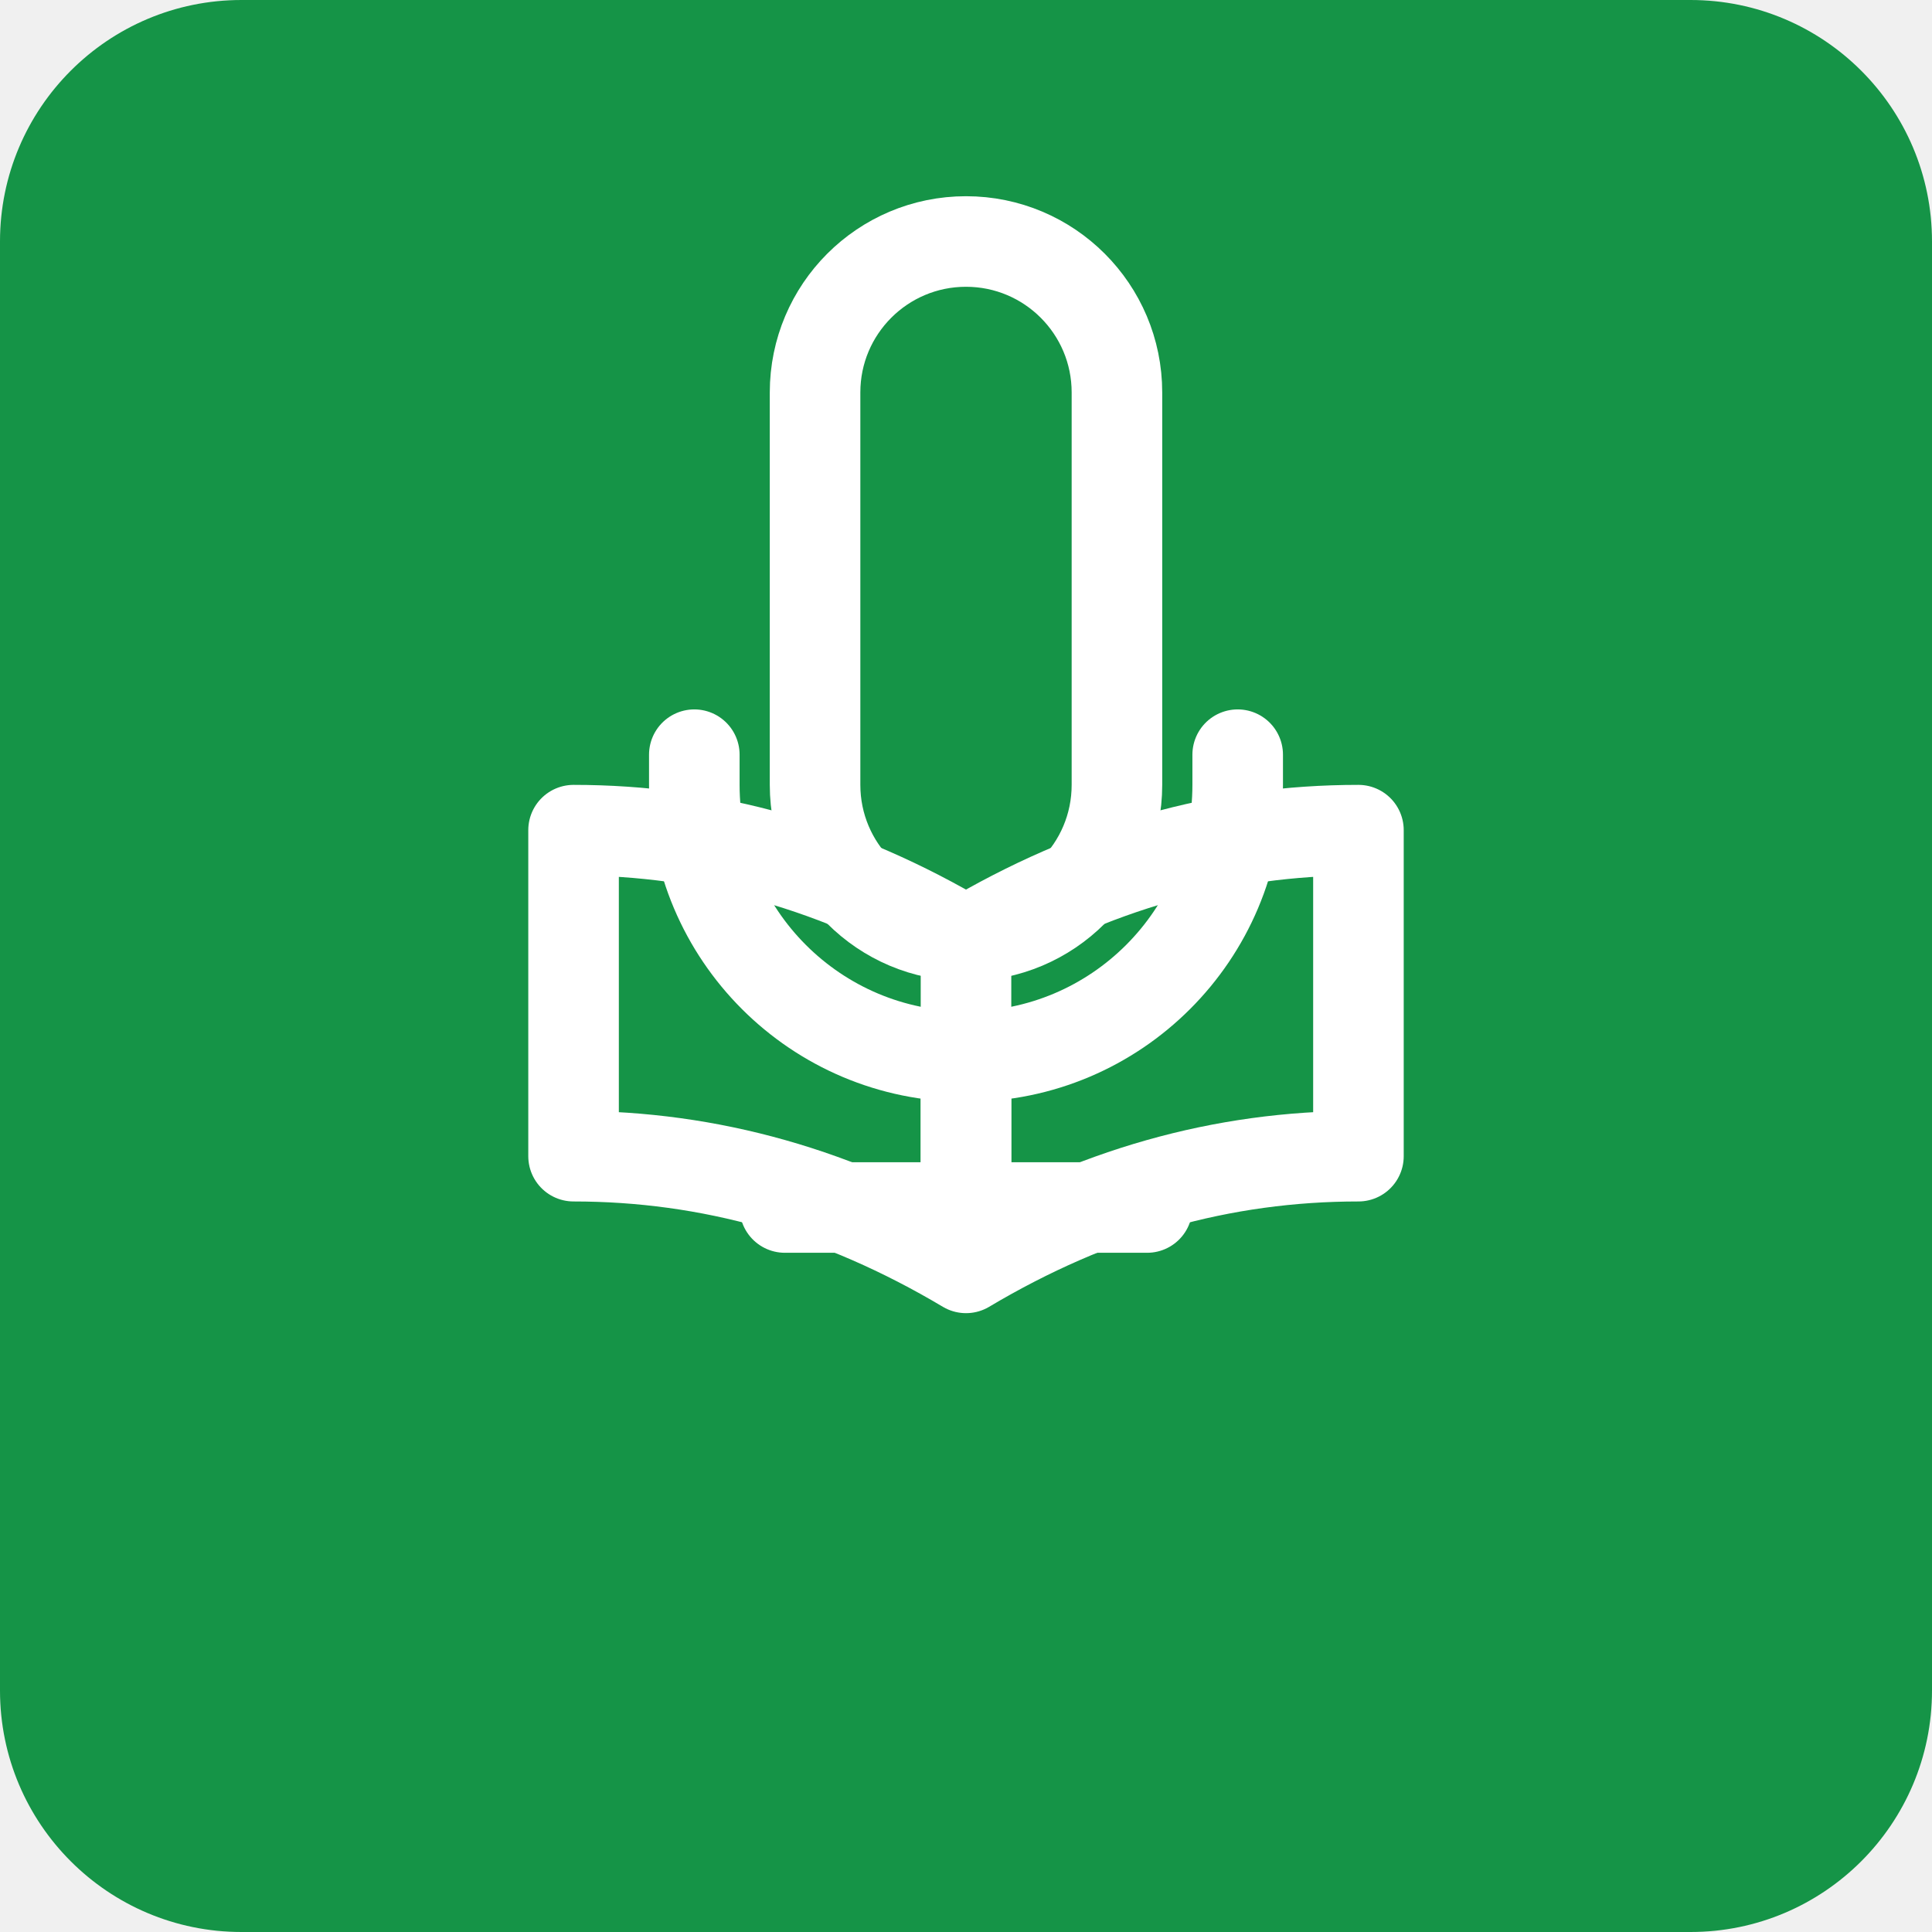
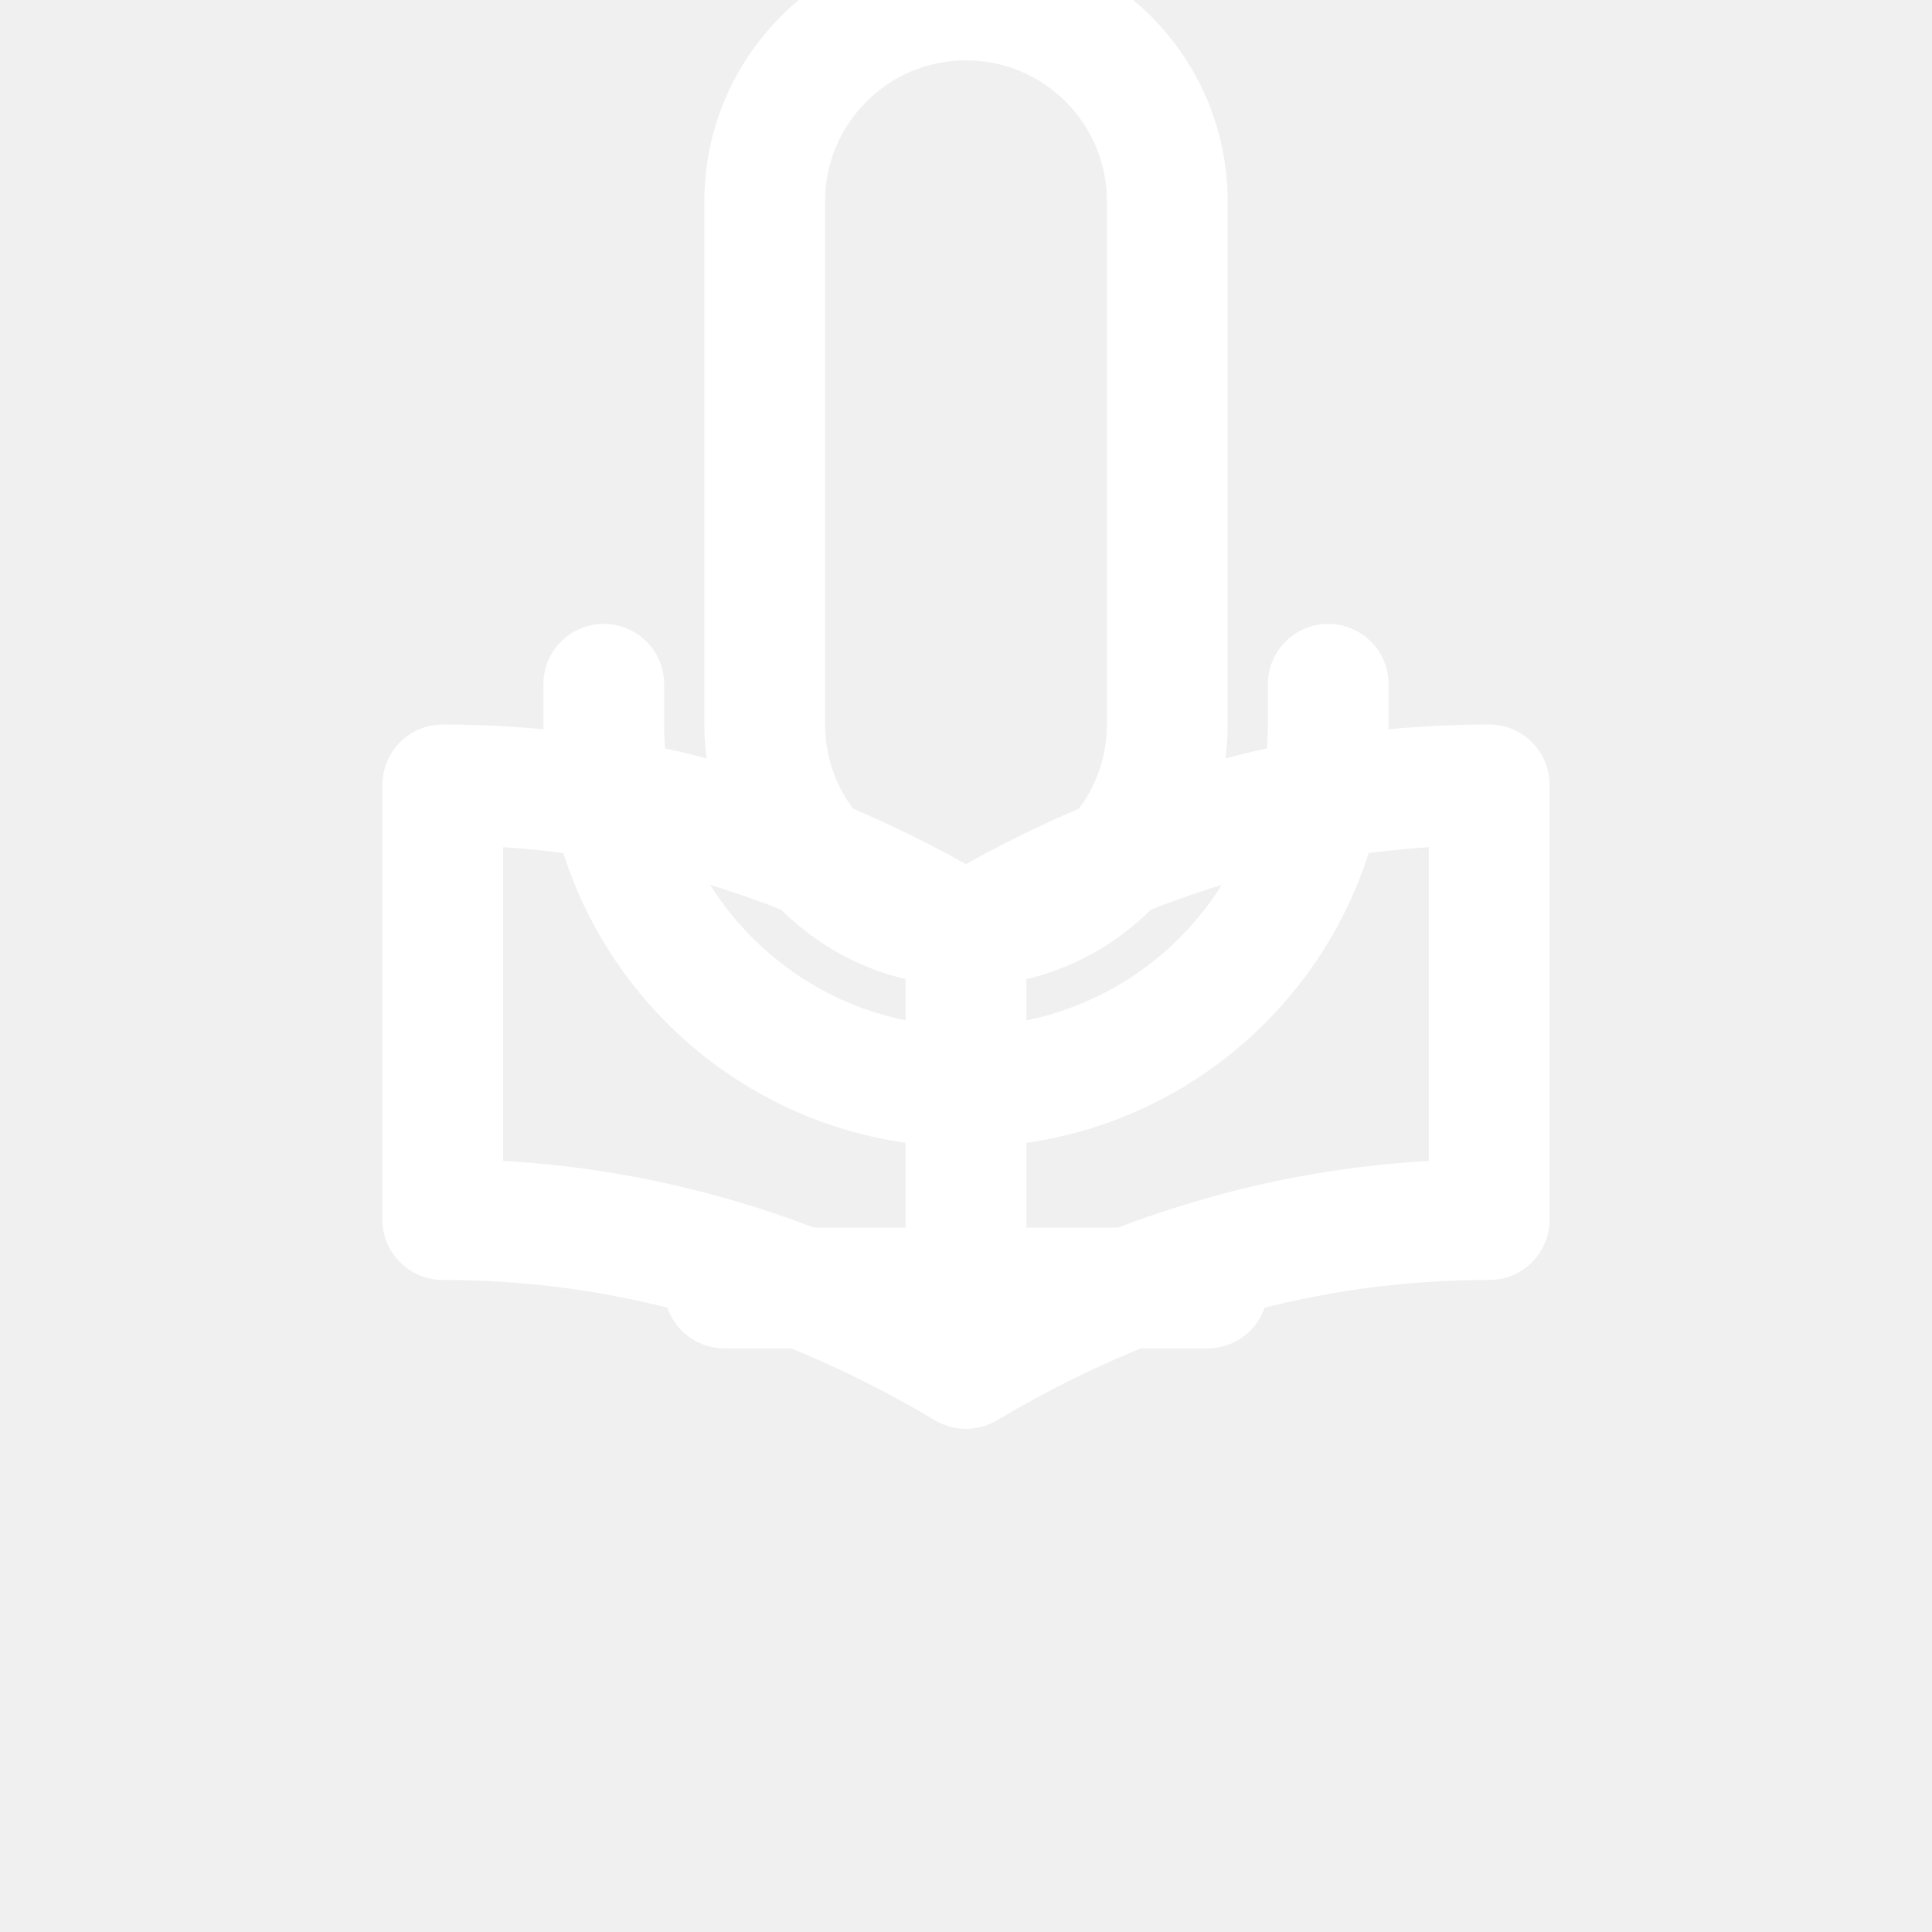
- <svg xmlns="http://www.w3.org/2000/svg" viewBox="0 0 64 64">
-   <rect width="64" height="64" rx="8" fill="#159447" />
-   <g transform="translate(8 8)" fill="none" stroke="#fff" stroke-width="3" stroke-linecap="round" stroke-linejoin="round">
+ <svg xmlns="http://www.w3.org/2000/svg" viewBox="0 0 48 48">
+   <g fill="none" stroke="#fff" stroke-width="3" stroke-linecap="round" stroke-linejoin="round">
    <path d="M19 5a5 5 0 0 1 10 0v13a5 5 0 0 1-10 0V5Z" />
    <path d="M15 17v1a9 9 0 0 0 18 0v-1M24 27v5M18 32h12" />
    <path d="M24 23.2c-4.2-2.5-8.5-3.7-13-3.7v10.8c4.5 0 8.8 1.2 13 3.7m0-10.8c4.2-2.5 8.5-3.7 13-3.7v10.8c-4.5 0-8.8 1.2-13 3.7M24 23.2v10.8" />
  </g>
</svg>
